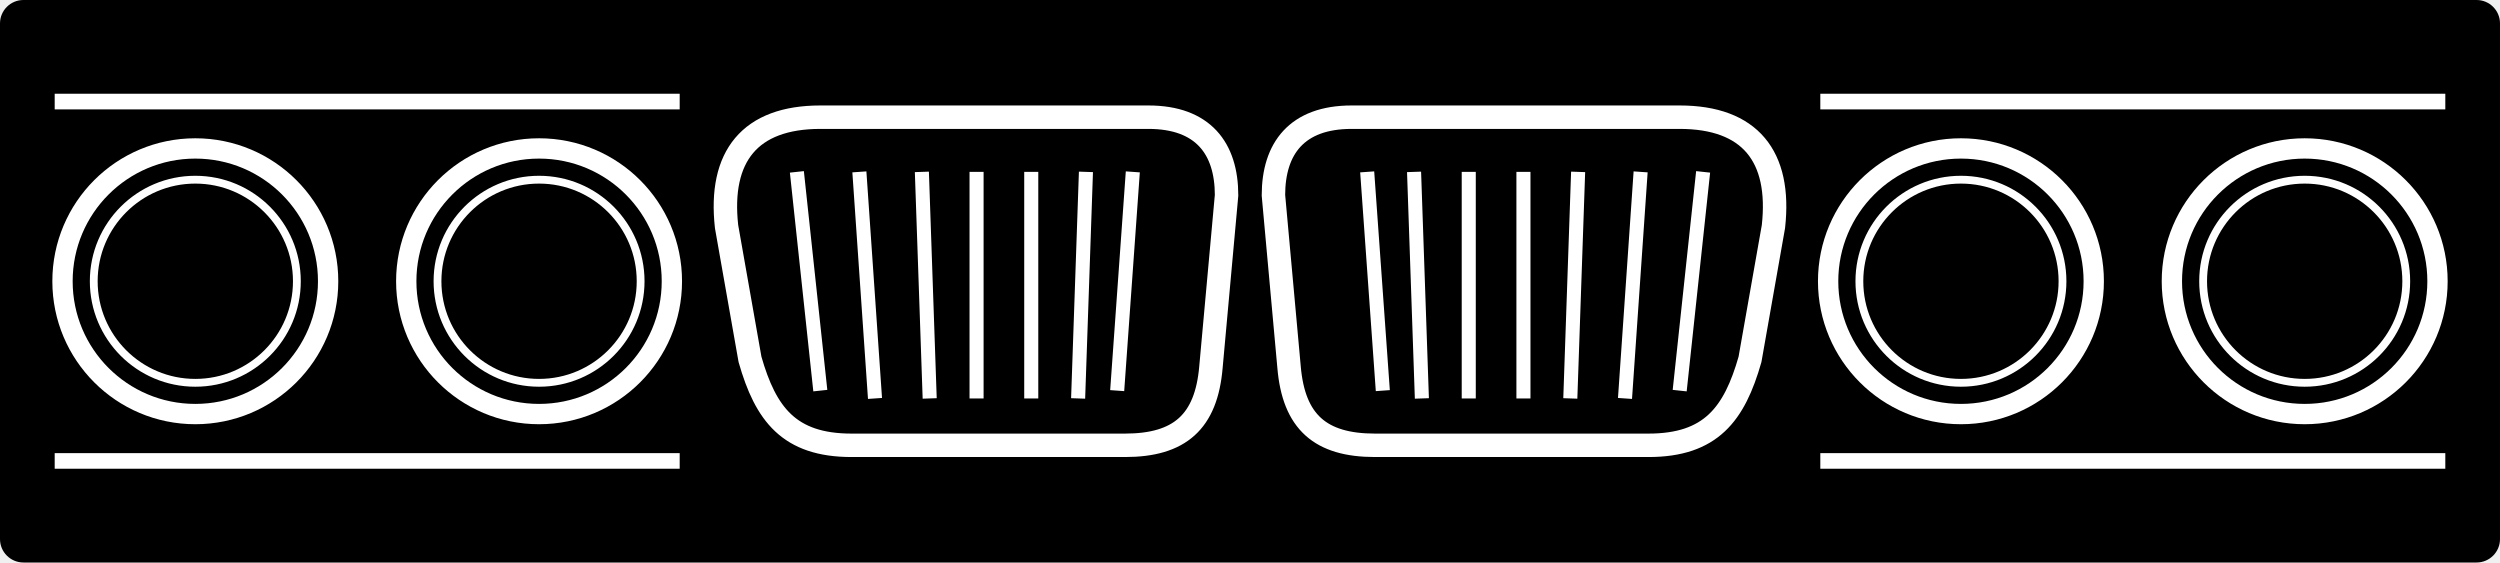
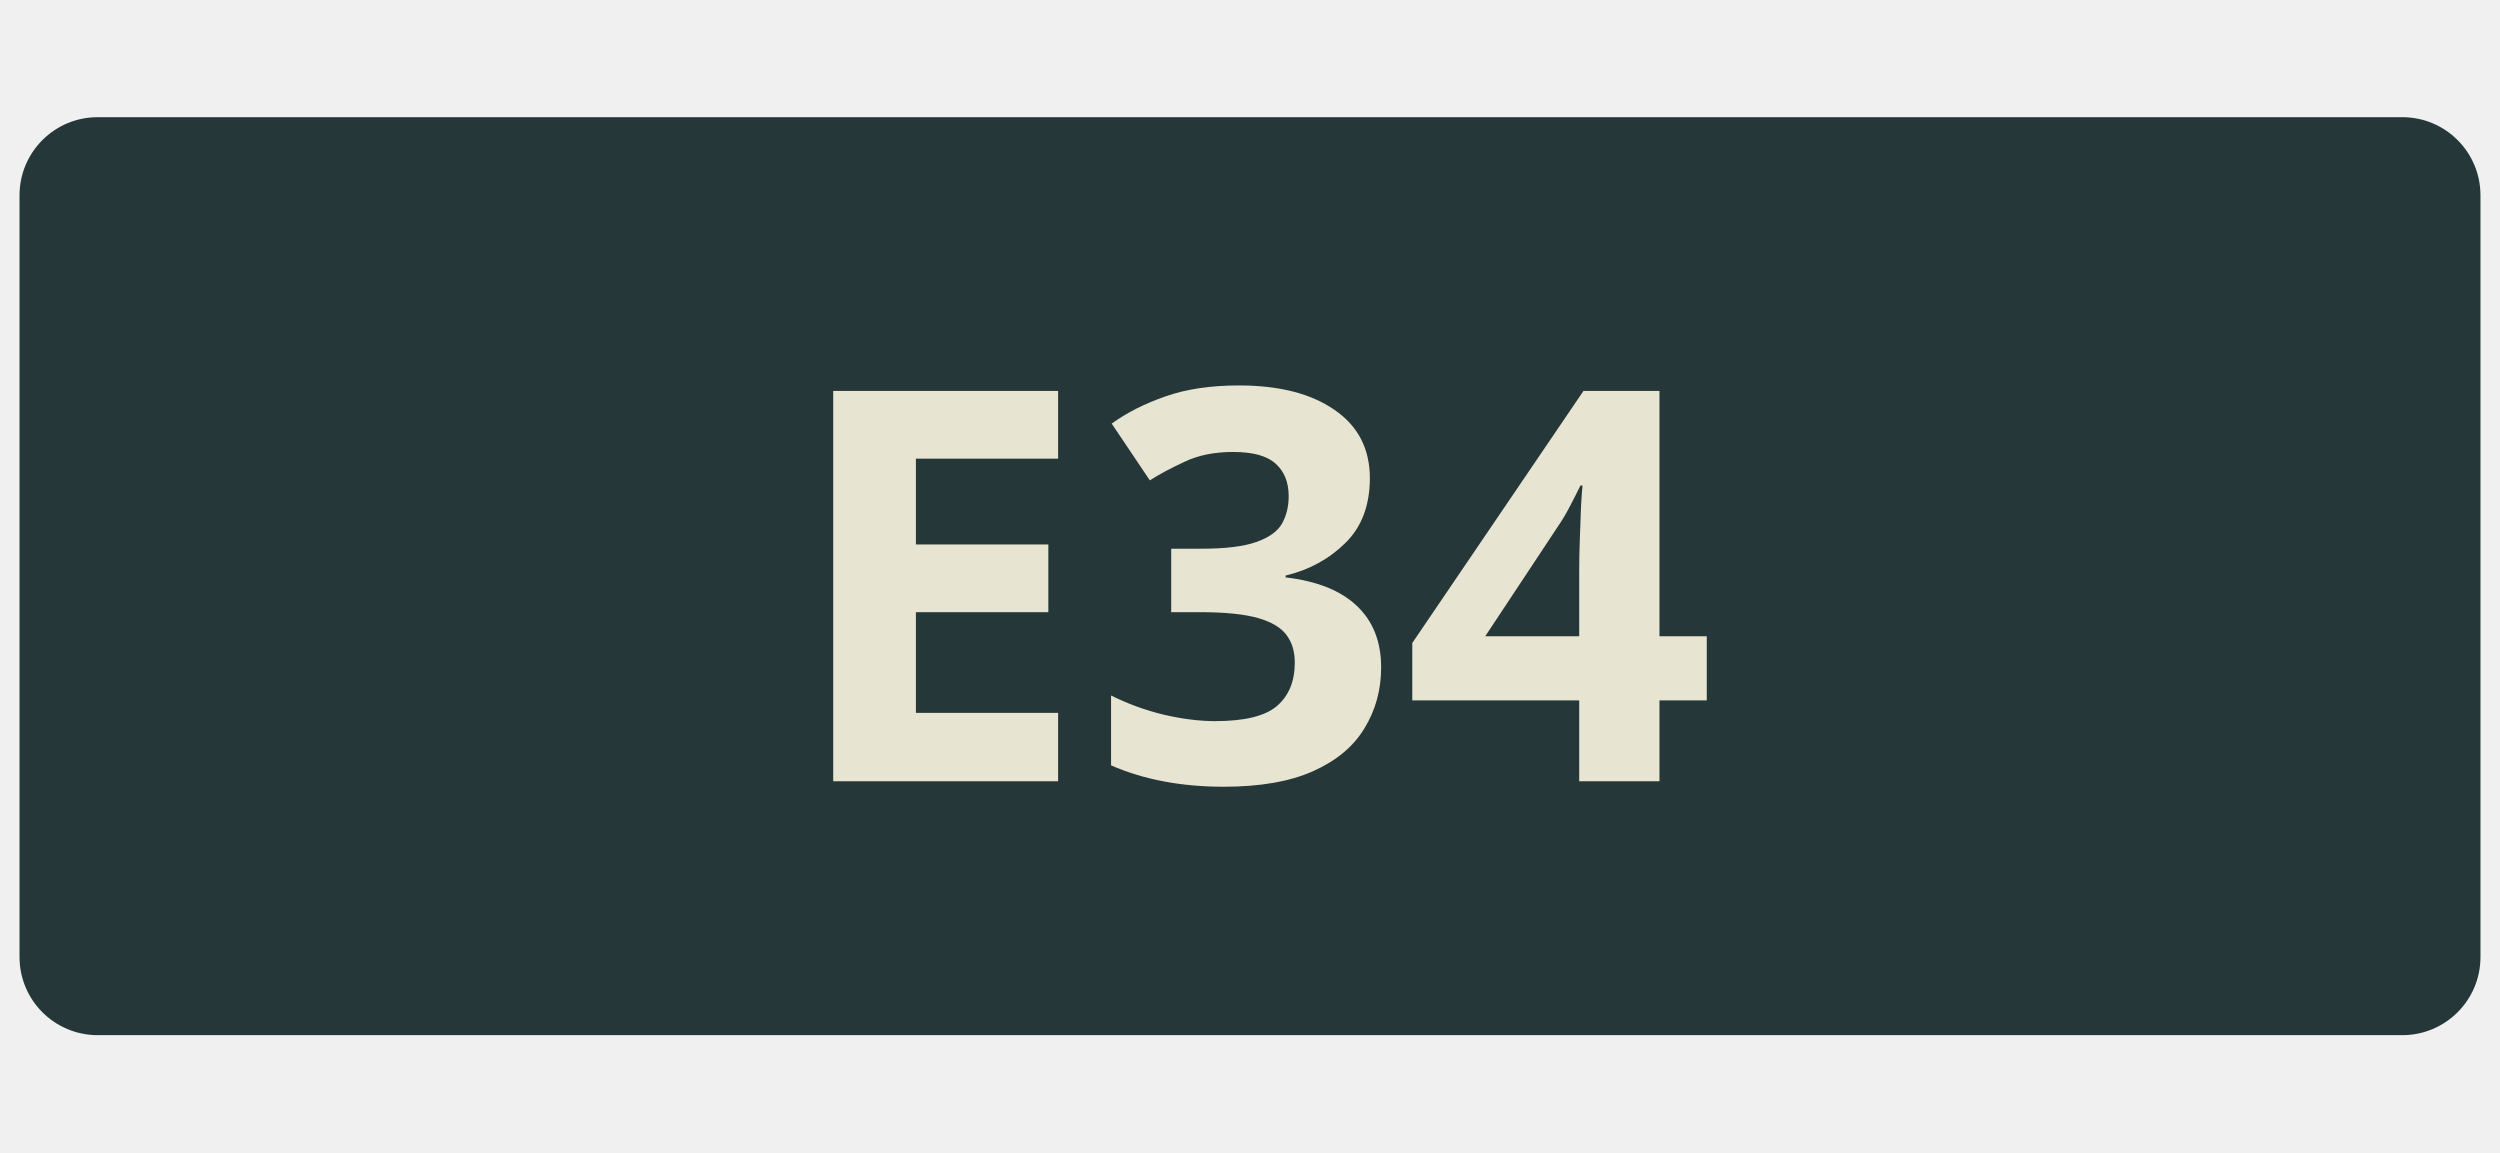
- <svg xmlns="http://www.w3.org/2000/svg" viewBox="0 0 320 72" fill="none">
-   <rect width="320" height="72" rx="3" fill="#000" />
-   <g stroke="#fff" stroke-linejoin="round">
-     <path d="M7 13h80M233 13h80M7 59h80M233 59h80" stroke-width="2" />
-     <g stroke-width="2.6">
-       <circle cx="25" cy="36" r="17" />
-       <circle cx="69" cy="36" r="17" />
-       <circle cx="251" cy="36" r="17" />
-       <circle cx="295" cy="36" r="17" />
-     </g>
-     <g stroke-width="1">
-       <circle cx="25" cy="36" r="13" />
-       <circle cx="69" cy="36" r="13" />
-       <circle cx="251" cy="36" r="13" />
-       <circle cx="295" cy="36" r="13" />
-     </g>
-     <path d="M105 15h42c7 0 10 4 10 10l-2 22c-.6 7-4 10-11 10h-35c-8 0-11-4-13-11l-3-17c-1-9 3-14 12-14Zm110 0h-42c-7 0-10 4-10 10l2 22c.6 7 4 10 11 10h35c8 0 11-4 13-11l3-17c1-9-3-14-12-14Z" stroke-width="3" />
-     <path d="m102 22 3 28m5-28 2 29m6-29 1 29m6-29v29m7-29v29m7-29-1 29m7-29-2 28m75-28-3 28m-5-28-2 29m-6-29-1 29m-6-29v29m-7-29v29m-7-29 1 29m-7-29 2 28" stroke-width="1.8" />
-   </g>
+ <svg xmlns="http://www.w3.org/2000/svg" width="128" height="59" viewBox="0 0 128 59">
+   <rect x="1" y="6" width="126" height="47" rx="4" fill="#253738" />
+   <text x="64" y="40" text-anchor="middle" fill="#e7e4d2" font-size="28" font-weight="700" font-family="system-ui,sans-serif">E34</text>
</svg>
